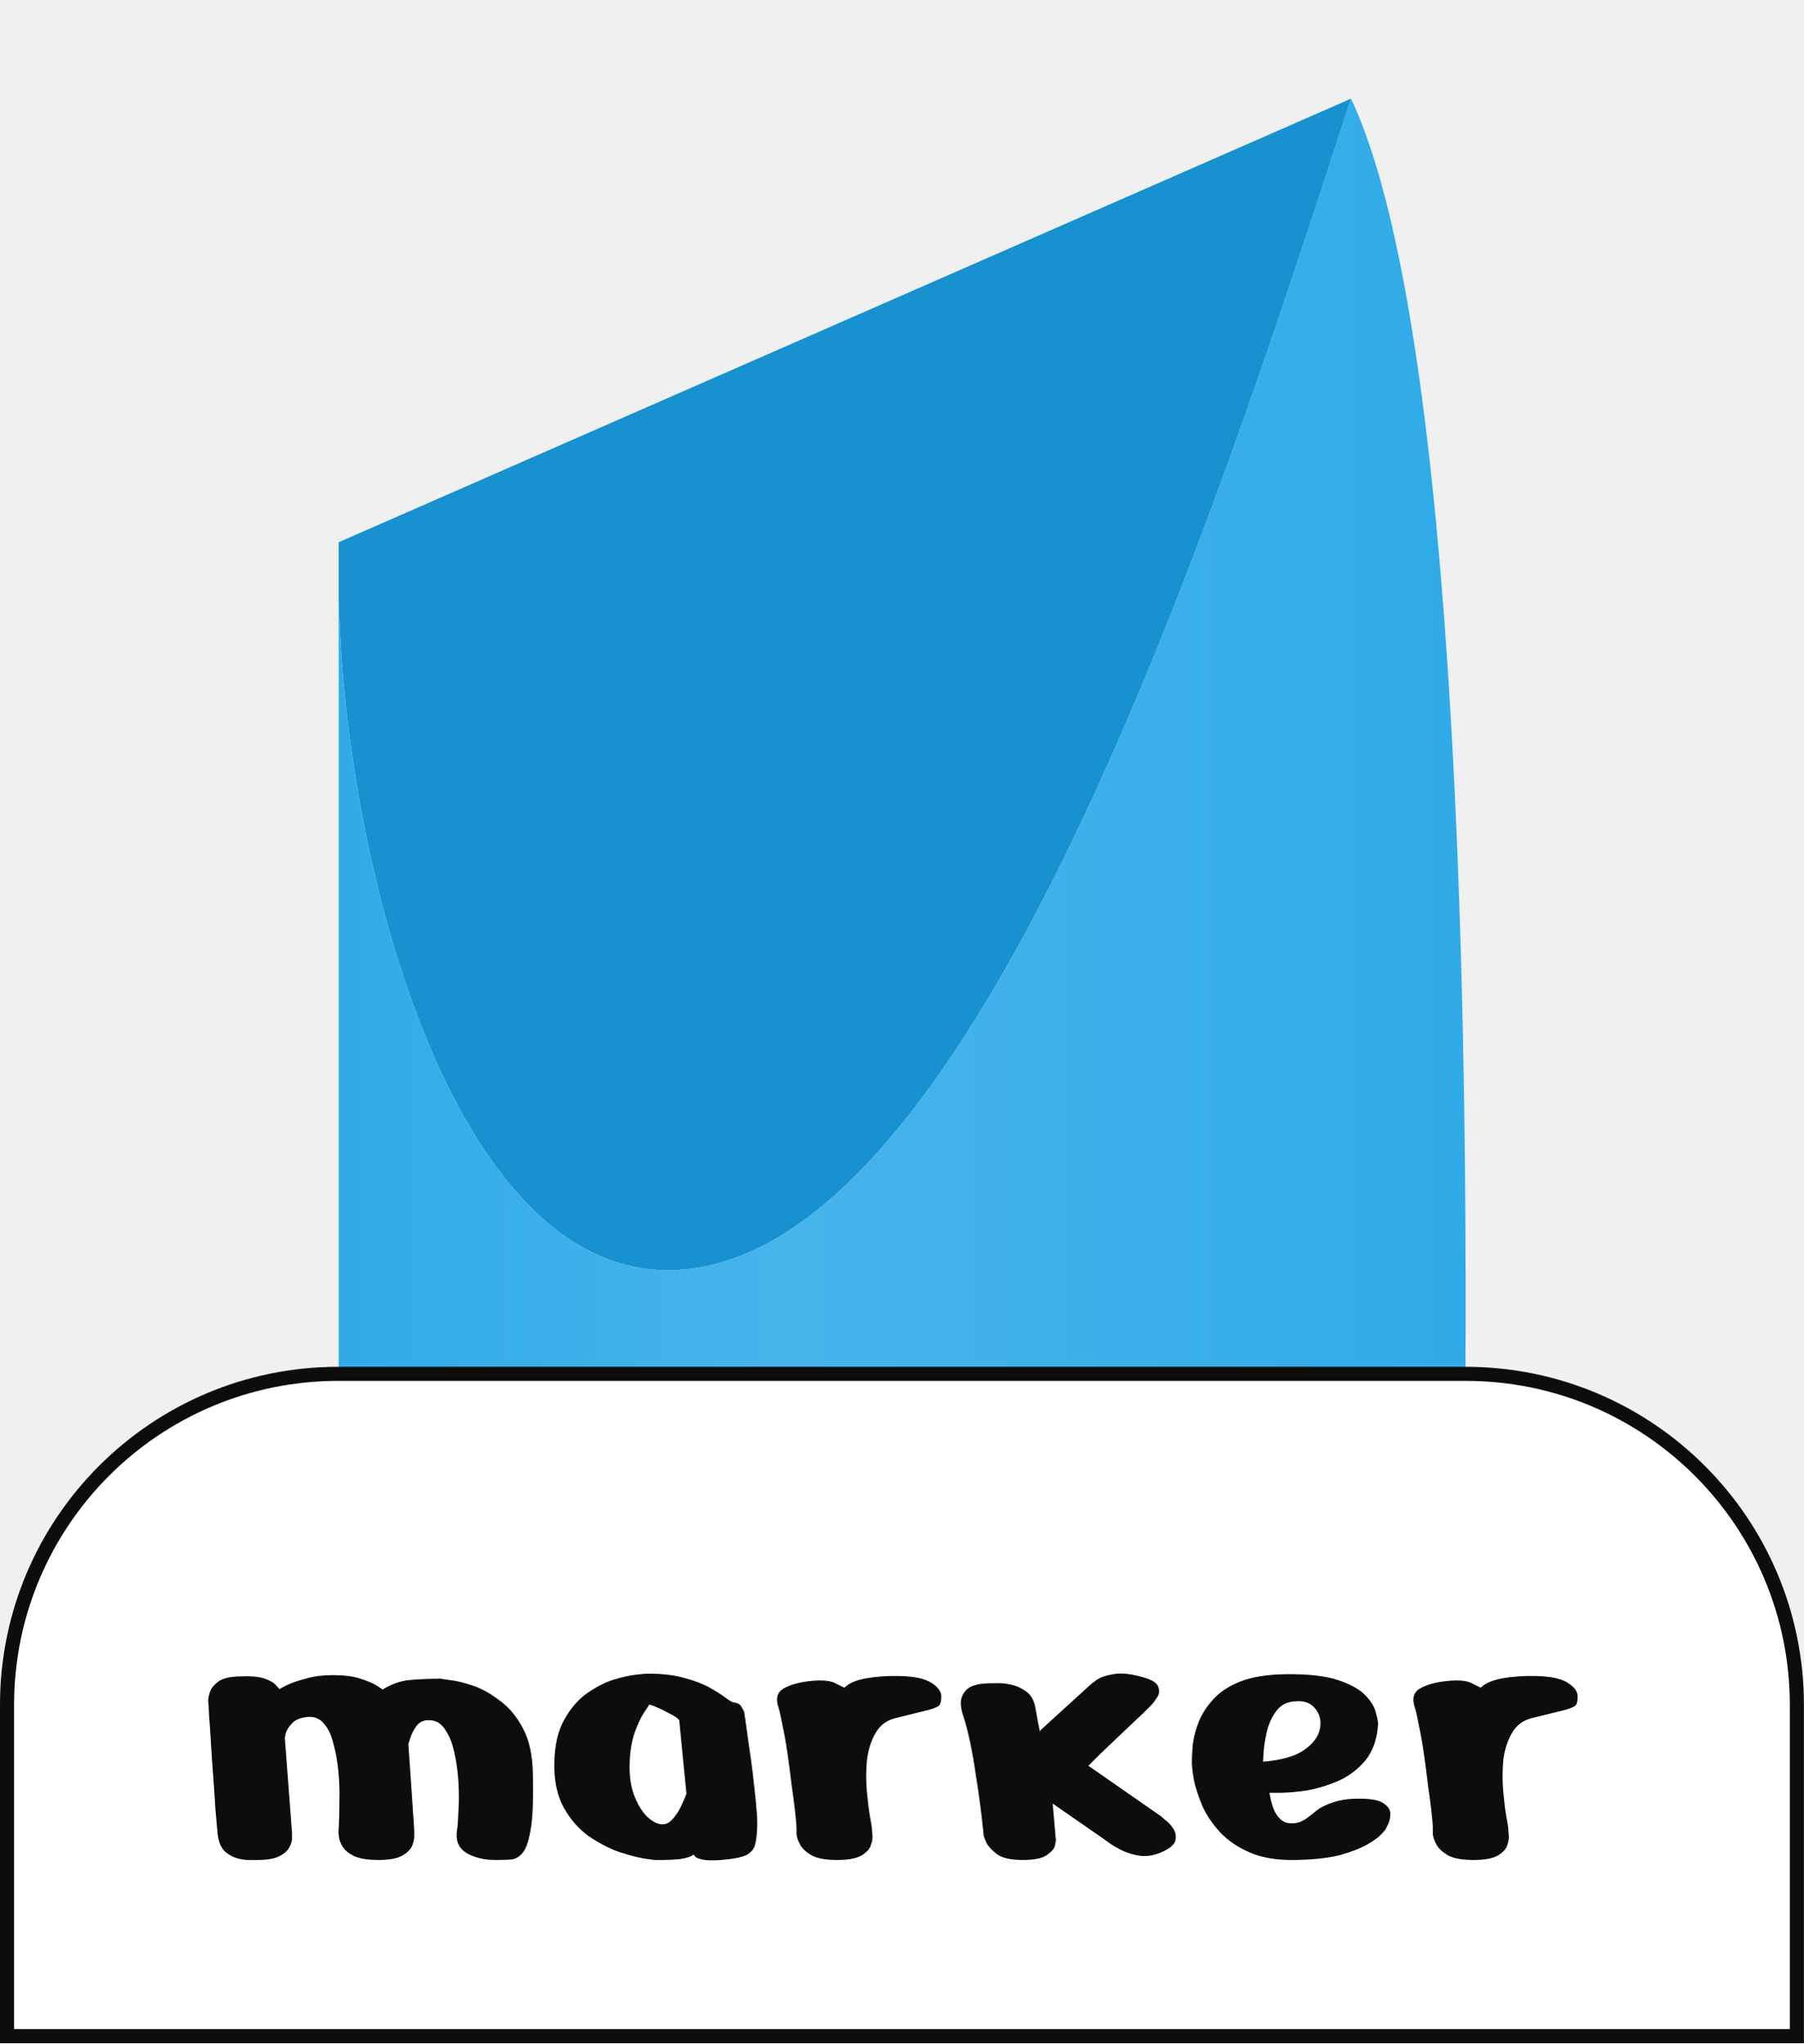
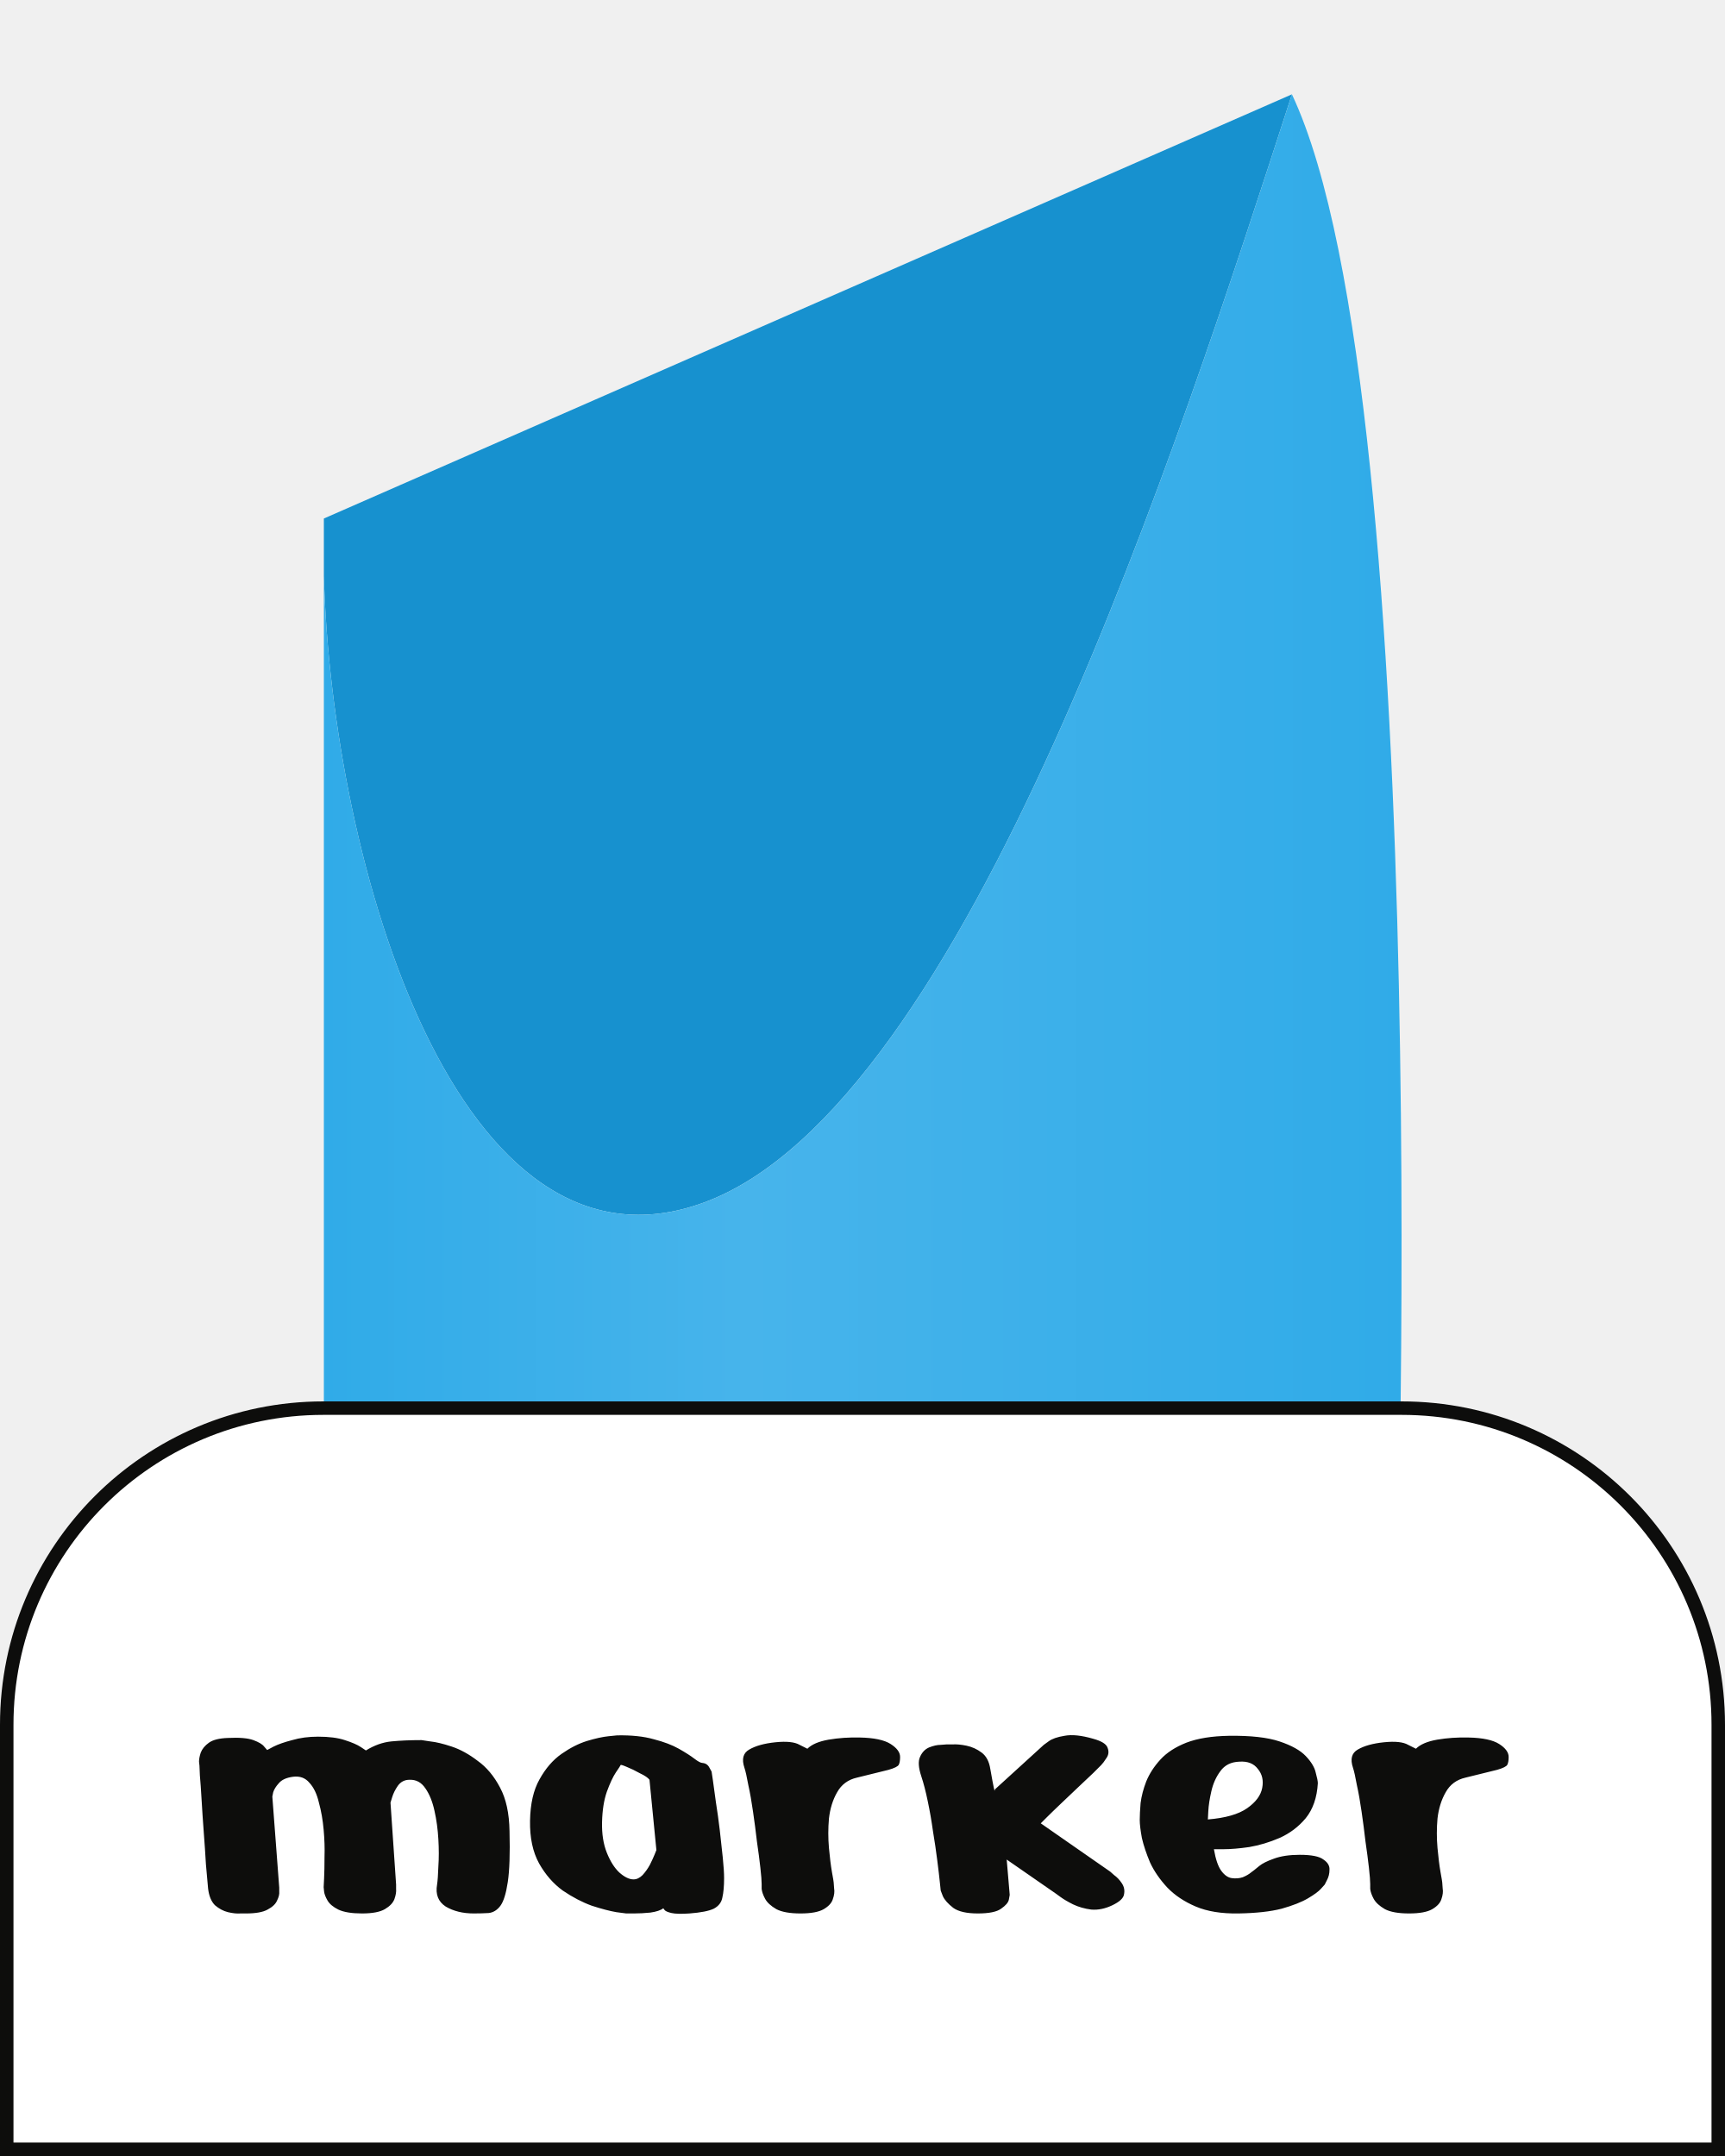
- <svg xmlns="http://www.w3.org/2000/svg" width="128" height="145" viewBox="0 0 128 145" fill="none">
+ <svg xmlns="http://www.w3.org/2000/svg" width="128" height="160" viewBox="0 0 128 160" fill="none">
  <path d="M24.031 38.48V42.732C24.631 64.211 34.003 95.969 52.251 89.235C71.748 82.039 87.526 32.698 95.864 7L24.031 38.48Z" fill="#1791CF" />
  <path d="M24.031 122H103.56C103.56 122 106.767 30.128 95.864 7C87.526 32.698 71.748 82.039 52.251 89.235C34.003 95.969 24.631 64.211 24.031 42.732V122Z" fill="url(#paint0_linear_93_79)" />
-   <path d="M24 97.5H104C116.979 97.5 127.5 108.021 127.5 121V144.5H0.5V121C0.5 108.021 11.021 97.5 24 97.5Z" fill="white" stroke="#0D0D0C" />
-   <path d="M18.256 132C18.256 132 18.117 132 17.84 132C17.584 132.021 17.275 131.989 16.912 131.904C16.571 131.819 16.251 131.648 15.952 131.392C15.675 131.115 15.504 130.699 15.44 130.144C15.397 129.696 15.344 129.099 15.28 128.352C15.237 127.605 15.184 126.816 15.12 125.984C15.056 125.131 15.003 124.331 14.96 123.584C14.917 122.837 14.875 122.229 14.832 121.76C14.811 121.269 14.8 121.024 14.8 121.024C14.8 121.024 14.789 120.928 14.768 120.736C14.768 120.544 14.811 120.32 14.896 120.064C15.003 119.787 15.205 119.541 15.504 119.328C15.803 119.115 16.272 118.997 16.912 118.976C17.765 118.933 18.395 118.987 18.8 119.136C19.205 119.285 19.472 119.445 19.6 119.616C19.749 119.787 19.824 119.872 19.824 119.872C19.824 119.872 19.984 119.787 20.304 119.616C20.645 119.445 21.104 119.285 21.68 119.136C22.256 118.965 22.896 118.88 23.6 118.88C24.411 118.88 25.072 118.965 25.584 119.136C26.117 119.307 26.512 119.477 26.768 119.648C27.024 119.819 27.152 119.904 27.152 119.904C27.771 119.52 28.4 119.296 29.04 119.232C29.701 119.168 30.448 119.136 31.28 119.136C31.28 119.136 31.493 119.168 31.92 119.232C32.347 119.275 32.88 119.403 33.52 119.616C34.16 119.829 34.8 120.181 35.44 120.672C36.101 121.141 36.656 121.803 37.104 122.656C37.552 123.488 37.787 124.565 37.808 125.888C37.851 127.552 37.808 128.811 37.68 129.664C37.552 130.517 37.371 131.104 37.136 131.424C36.901 131.744 36.613 131.925 36.272 131.968C35.931 131.989 35.557 132 35.152 132C34.341 132 33.648 131.829 33.072 131.488C32.517 131.125 32.304 130.581 32.432 129.856C32.475 129.579 32.507 129.131 32.528 128.512C32.571 127.893 32.571 127.221 32.528 126.496C32.485 125.749 32.389 125.045 32.24 124.384C32.091 123.701 31.867 123.147 31.568 122.72C31.269 122.272 30.875 122.059 30.384 122.08C30.021 122.08 29.733 122.229 29.52 122.528C29.328 122.805 29.189 123.083 29.104 123.36C29.019 123.637 28.976 123.776 28.976 123.776L29.392 129.856C29.392 129.856 29.392 129.963 29.392 130.176C29.413 130.389 29.371 130.645 29.264 130.944C29.157 131.221 28.923 131.467 28.56 131.68C28.197 131.893 27.632 132 26.864 132C26.096 132 25.509 131.904 25.104 131.712C24.72 131.52 24.453 131.296 24.304 131.04C24.155 130.784 24.069 130.56 24.048 130.368C24.027 130.176 24.016 130.069 24.016 130.048C24.016 130.027 24.027 129.813 24.048 129.408C24.069 128.981 24.08 128.448 24.08 127.808C24.101 127.168 24.08 126.496 24.016 125.792C23.952 125.067 23.835 124.395 23.664 123.776C23.515 123.136 23.28 122.645 22.96 122.304C22.661 121.941 22.256 121.792 21.744 121.856C21.253 121.92 20.901 122.08 20.688 122.336C20.475 122.571 20.336 122.795 20.272 123.008C20.229 123.221 20.208 123.328 20.208 123.328L20.72 130.08C20.72 130.08 20.72 130.176 20.72 130.368C20.741 130.56 20.688 130.784 20.56 131.04C20.453 131.296 20.219 131.52 19.856 131.712C19.515 131.904 18.981 132 18.256 132ZM45.794 118.784C46.86 118.763 47.767 118.859 48.514 119.072C49.26 119.264 49.879 119.499 50.37 119.776C50.86 120.053 51.244 120.299 51.522 120.512C51.799 120.725 52.002 120.832 52.13 120.832C52.364 120.853 52.535 120.971 52.642 121.184C52.748 121.376 52.802 121.472 52.802 121.472C52.802 121.472 52.834 121.685 52.898 122.112C52.962 122.539 53.036 123.083 53.122 123.744C53.228 124.405 53.324 125.099 53.41 125.824C53.495 126.549 53.57 127.232 53.634 127.872C53.698 128.512 53.73 129.013 53.73 129.376C53.73 129.973 53.687 130.453 53.602 130.816C53.538 131.179 53.324 131.456 52.962 131.648C52.599 131.819 52.002 131.936 51.17 132C50.551 132.043 50.103 132.032 49.826 131.968C49.548 131.904 49.378 131.829 49.314 131.744C49.25 131.659 49.218 131.616 49.218 131.616C49.026 131.765 48.706 131.872 48.258 131.936C47.831 131.979 47.426 132 47.042 132C46.658 132 46.466 132 46.466 132C46.466 132 46.22 131.968 45.73 131.904C45.239 131.819 44.631 131.659 43.906 131.424C43.202 131.168 42.487 130.795 41.762 130.304C41.058 129.792 40.471 129.12 40.002 128.288C39.532 127.435 39.308 126.379 39.33 125.12C39.351 123.861 39.586 122.837 40.034 122.048C40.482 121.237 41.026 120.608 41.666 120.16C42.306 119.712 42.935 119.392 43.554 119.2C44.194 119.008 44.727 118.891 45.154 118.848C45.58 118.805 45.794 118.784 45.794 118.784ZM48.194 122.08C48.087 121.931 47.852 121.771 47.49 121.6C47.148 121.408 46.818 121.248 46.498 121.12C46.199 120.992 46.05 120.949 46.05 120.992C46.05 121.013 45.932 121.195 45.698 121.536C45.484 121.856 45.26 122.336 45.026 122.976C44.812 123.595 44.695 124.341 44.674 125.216C44.652 126.091 44.77 126.848 45.026 127.488C45.282 128.128 45.591 128.619 45.954 128.96C46.338 129.301 46.69 129.472 47.01 129.472C47.244 129.472 47.468 129.365 47.682 129.152C47.895 128.917 48.076 128.661 48.226 128.384C48.375 128.085 48.492 127.829 48.578 127.616C48.663 127.403 48.706 127.296 48.706 127.296L48.194 122.08ZM56.517 129.824C56.517 129.589 56.486 129.184 56.422 128.608C56.358 128.032 56.272 127.381 56.166 126.656C56.08 125.909 55.984 125.173 55.877 124.448C55.771 123.701 55.654 123.04 55.526 122.464C55.419 121.867 55.323 121.44 55.237 121.184C55.024 120.544 55.142 120.096 55.59 119.84C56.059 119.563 56.709 119.381 57.541 119.296C58.373 119.211 58.971 119.275 59.334 119.488C59.718 119.68 59.91 119.776 59.91 119.776C60.23 119.456 60.752 119.232 61.477 119.104C62.224 118.976 63.003 118.923 63.813 118.944C64.859 118.965 65.616 119.125 66.085 119.424C66.555 119.723 66.79 120.043 66.79 120.384C66.79 120.64 66.757 120.832 66.694 120.96C66.629 121.088 66.374 121.216 65.925 121.344C65.499 121.451 64.72 121.643 63.59 121.92C62.928 122.069 62.438 122.432 62.117 123.008C61.797 123.563 61.595 124.213 61.51 124.96C61.446 125.685 61.446 126.411 61.51 127.136C61.574 127.84 61.648 128.437 61.733 128.928C61.819 129.397 61.861 129.653 61.861 129.696C61.861 129.739 61.872 129.888 61.894 130.144C61.936 130.379 61.904 130.645 61.797 130.944C61.712 131.221 61.488 131.467 61.126 131.68C60.763 131.893 60.187 132 59.398 132C58.608 132 58.011 131.893 57.605 131.68C57.2 131.445 56.923 131.189 56.773 130.912C56.624 130.635 56.539 130.389 56.517 130.176C56.517 129.941 56.517 129.824 56.517 129.824ZM69.804 130.304C69.804 130.304 69.783 130.101 69.74 129.696C69.697 129.269 69.633 128.725 69.548 128.064C69.463 127.381 69.356 126.656 69.228 125.888C69.121 125.12 68.993 124.384 68.844 123.68C68.695 122.955 68.535 122.336 68.364 121.824C68.151 121.184 68.119 120.704 68.268 120.384C68.417 120.043 68.641 119.808 68.94 119.68C69.26 119.552 69.548 119.488 69.804 119.488C70.081 119.467 70.22 119.456 70.22 119.456C70.22 119.456 70.369 119.456 70.668 119.456C70.967 119.435 71.319 119.467 71.724 119.552C72.129 119.637 72.503 119.808 72.844 120.064C73.185 120.32 73.399 120.725 73.484 121.28C73.612 122.005 73.697 122.464 73.74 122.656C73.783 122.848 73.804 122.923 73.804 122.88C73.825 122.816 73.836 122.784 73.836 122.784L77.452 119.488C77.452 119.488 77.569 119.403 77.804 119.232C78.06 119.04 78.455 118.901 78.988 118.816C79.543 118.709 80.257 118.784 81.132 119.04C81.751 119.211 82.103 119.435 82.188 119.712C82.295 119.989 82.263 120.245 82.092 120.48C81.943 120.715 81.815 120.885 81.708 120.992C81.644 121.056 81.452 121.248 81.132 121.568C80.812 121.867 80.428 122.229 79.98 122.656C79.553 123.061 79.127 123.467 78.7 123.872C78.273 124.277 77.921 124.619 77.644 124.896C77.367 125.173 77.228 125.312 77.228 125.312L82.38 128.896C82.38 128.896 82.476 128.981 82.668 129.152C82.881 129.301 83.073 129.504 83.244 129.76C83.415 130.016 83.468 130.293 83.404 130.592C83.361 130.869 83.073 131.136 82.54 131.392C82.007 131.648 81.484 131.755 80.972 131.712C80.481 131.648 80.033 131.52 79.628 131.328C79.244 131.136 78.935 130.955 78.7 130.784C78.465 130.613 78.348 130.528 78.348 130.528L74.7 128L74.924 130.624C74.924 130.624 74.903 130.741 74.86 130.976C74.817 131.189 74.625 131.413 74.284 131.648C73.964 131.883 73.388 132 72.556 132C71.724 132 71.116 131.861 70.732 131.584C70.348 131.285 70.092 130.997 69.964 130.72C69.857 130.443 69.804 130.304 69.804 130.304ZM97.787 122.336C97.724 123.403 97.425 124.267 96.891 124.928C96.358 125.568 95.707 126.059 94.939 126.4C94.193 126.72 93.446 126.944 92.7 127.072C91.953 127.179 91.323 127.232 90.811 127.232C90.321 127.232 90.076 127.232 90.076 127.232C90.204 127.979 90.385 128.512 90.62 128.832C90.854 129.152 91.11 129.333 91.388 129.376C91.686 129.419 91.963 129.397 92.219 129.312C92.475 129.205 92.678 129.088 92.828 128.96C92.998 128.832 93.084 128.768 93.084 128.768C93.084 128.768 93.201 128.672 93.436 128.48C93.67 128.288 94.033 128.107 94.523 127.936C95.035 127.744 95.675 127.648 96.444 127.648C97.318 127.648 97.905 127.765 98.204 128C98.523 128.213 98.673 128.469 98.651 128.768C98.651 129.045 98.588 129.301 98.46 129.536C98.353 129.749 98.299 129.856 98.299 129.856C98.299 129.856 98.204 129.963 98.011 130.176C97.841 130.368 97.521 130.603 97.052 130.88C96.582 131.157 95.931 131.413 95.1 131.648C94.267 131.861 93.201 131.979 91.9 132C90.641 132.021 89.585 131.851 88.731 131.488C87.878 131.125 87.174 130.656 86.62 130.08C86.065 129.483 85.638 128.864 85.34 128.224C85.062 127.563 84.859 126.955 84.731 126.4C84.625 125.824 84.572 125.376 84.572 125.056C84.572 124.736 84.593 124.32 84.635 123.808C84.7 123.296 84.838 122.763 85.052 122.208C85.286 121.632 85.638 121.088 86.108 120.576C86.577 120.064 87.217 119.648 88.028 119.328C88.859 119.008 89.915 118.837 91.195 118.816C92.796 118.795 94.043 118.933 94.939 119.232C95.835 119.531 96.486 119.893 96.891 120.32C97.297 120.747 97.542 121.152 97.627 121.536C97.734 121.92 97.787 122.187 97.787 122.336ZM89.627 125.024C90.929 124.917 91.9 124.64 92.54 124.192C93.18 123.744 93.553 123.243 93.659 122.688C93.766 122.133 93.659 121.664 93.34 121.28C93.041 120.875 92.582 120.693 91.963 120.736C91.345 120.757 90.876 120.992 90.555 121.44C90.236 121.867 90.011 122.368 89.883 122.944C89.755 123.499 89.681 123.989 89.659 124.416C89.638 124.821 89.627 125.024 89.627 125.024ZM101.674 129.824C101.674 129.589 101.642 129.184 101.578 128.608C101.514 128.032 101.428 127.381 101.322 126.656C101.236 125.909 101.14 125.173 101.034 124.448C100.927 123.701 100.81 123.04 100.682 122.464C100.575 121.867 100.479 121.44 100.394 121.184C100.18 120.544 100.298 120.096 100.746 119.84C101.215 119.563 101.866 119.381 102.698 119.296C103.53 119.211 104.127 119.275 104.49 119.488C104.874 119.68 105.066 119.776 105.066 119.776C105.386 119.456 105.908 119.232 106.634 119.104C107.38 118.976 108.159 118.923 108.97 118.944C110.015 118.965 110.772 119.125 111.242 119.424C111.711 119.723 111.946 120.043 111.946 120.384C111.946 120.64 111.914 120.832 111.85 120.96C111.786 121.088 111.53 121.216 111.082 121.344C110.655 121.451 109.876 121.643 108.746 121.92C108.084 122.069 107.594 122.432 107.274 123.008C106.954 123.563 106.751 124.213 106.666 124.96C106.602 125.685 106.602 126.411 106.666 127.136C106.73 127.84 106.804 128.437 106.89 128.928C106.975 129.397 107.018 129.653 107.018 129.696C107.018 129.739 107.028 129.888 107.05 130.144C107.092 130.379 107.06 130.645 106.954 130.944C106.868 131.221 106.644 131.467 106.282 131.68C105.919 131.893 105.343 132 104.554 132C103.764 132 103.167 131.893 102.762 131.68C102.356 131.445 102.079 131.189 101.93 130.912C101.78 130.635 101.695 130.389 101.674 130.176C101.674 129.941 101.674 129.824 101.674 129.824Z" fill="#0D0D0C" />
+   <path d="M24 104.5H104C116.979 104.5 127.5 115.021 127.5 128V159.5H0.5V128C0.5 115.021 11.021 104.5 24 104.5Z" fill="white" stroke="#0D0D0C" />
+   <path d="M18.256 142C18.256 142 18.117 142 17.84 142C17.584 142.021 17.275 141.989 16.912 141.904C16.571 141.819 16.251 141.648 15.952 141.392C15.675 141.115 15.504 140.699 15.44 140.144C15.397 139.696 15.344 139.099 15.28 138.352C15.237 137.605 15.184 136.816 15.12 135.984C15.056 135.131 15.003 134.331 14.96 133.584C14.917 132.837 14.875 132.229 14.832 131.76C14.811 131.269 14.8 131.024 14.8 131.024C14.8 131.024 14.789 130.928 14.768 130.736C14.768 130.544 14.811 130.32 14.896 130.064C15.003 129.787 15.205 129.541 15.504 129.328C15.803 129.115 16.272 128.997 16.912 128.976C17.765 128.933 18.395 128.987 18.8 129.136C19.205 129.285 19.472 129.445 19.6 129.616C19.749 129.787 19.824 129.872 19.824 129.872C19.824 129.872 19.984 129.787 20.304 129.616C20.645 129.445 21.104 129.285 21.68 129.136C22.256 128.965 22.896 128.88 23.6 128.88C24.411 128.88 25.072 128.965 25.584 129.136C26.117 129.307 26.512 129.477 26.768 129.648C27.024 129.819 27.152 129.904 27.152 129.904C27.771 129.52 28.4 129.296 29.04 129.232C29.701 129.168 30.448 129.136 31.28 129.136C31.28 129.136 31.493 129.168 31.92 129.232C32.347 129.275 32.88 129.403 33.52 129.616C34.16 129.829 34.8 130.181 35.44 130.672C36.101 131.141 36.656 131.803 37.104 132.656C37.552 133.488 37.787 134.565 37.808 135.888C37.851 137.552 37.808 138.811 37.68 139.664C37.552 140.517 37.371 141.104 37.136 141.424C36.901 141.744 36.613 141.925 36.272 141.968C35.931 141.989 35.557 142 35.152 142C34.341 142 33.648 141.829 33.072 141.488C32.517 141.125 32.304 140.581 32.432 139.856C32.475 139.579 32.507 139.131 32.528 138.512C32.571 137.893 32.571 137.221 32.528 136.496C32.485 135.749 32.389 135.045 32.24 134.384C32.091 133.701 31.867 133.147 31.568 132.72C31.269 132.272 30.875 132.059 30.384 132.08C30.021 132.08 29.733 132.229 29.52 132.528C29.328 132.805 29.189 133.083 29.104 133.36C29.019 133.637 28.976 133.776 28.976 133.776L29.392 139.856C29.392 139.856 29.392 139.963 29.392 140.176C29.413 140.389 29.371 140.645 29.264 140.944C29.157 141.221 28.923 141.467 28.56 141.68C28.197 141.893 27.632 142 26.864 142C26.096 142 25.509 141.904 25.104 141.712C24.72 141.52 24.453 141.296 24.304 141.04C24.155 140.784 24.069 140.56 24.048 140.368C24.027 140.176 24.016 140.069 24.016 140.048C24.016 140.027 24.027 139.813 24.048 139.408C24.069 138.981 24.08 138.448 24.08 137.808C24.101 137.168 24.08 136.496 24.016 135.792C23.952 135.067 23.835 134.395 23.664 133.776C23.515 133.136 23.28 132.645 22.96 132.304C22.661 131.941 22.256 131.792 21.744 131.856C21.253 131.92 20.901 132.08 20.688 132.336C20.475 132.571 20.336 132.795 20.272 133.008C20.229 133.221 20.208 133.328 20.208 133.328L20.72 140.08C20.72 140.08 20.72 140.176 20.72 140.368C20.741 140.56 20.688 140.784 20.56 141.04C20.453 141.296 20.219 141.52 19.856 141.712C19.515 141.904 18.981 142 18.256 142ZM45.794 128.784C46.86 128.763 47.767 128.859 48.514 129.072C49.26 129.264 49.879 129.499 50.37 129.776C50.86 130.053 51.244 130.299 51.522 130.512C51.799 130.725 52.002 130.832 52.13 130.832C52.364 130.853 52.535 130.971 52.642 131.184C52.748 131.376 52.802 131.472 52.802 131.472C52.802 131.472 52.834 131.685 52.898 132.112C52.962 132.539 53.036 133.083 53.122 133.744C53.228 134.405 53.324 135.099 53.41 135.824C53.495 136.549 53.57 137.232 53.634 137.872C53.698 138.512 53.73 139.013 53.73 139.376C53.73 139.973 53.687 140.453 53.602 140.816C53.538 141.179 53.324 141.456 52.962 141.648C52.599 141.819 52.002 141.936 51.17 142C50.551 142.043 50.103 142.032 49.826 141.968C49.548 141.904 49.378 141.829 49.314 141.744C49.25 141.659 49.218 141.616 49.218 141.616C49.026 141.765 48.706 141.872 48.258 141.936C47.831 141.979 47.426 142 47.042 142C46.658 142 46.466 142 46.466 142C46.466 142 46.22 141.968 45.73 141.904C45.239 141.819 44.631 141.659 43.906 141.424C43.202 141.168 42.487 140.795 41.762 140.304C41.058 139.792 40.471 139.12 40.002 138.288C39.532 137.435 39.308 136.379 39.33 135.12C39.351 133.861 39.586 132.837 40.034 132.048C40.482 131.237 41.026 130.608 41.666 130.16C42.306 129.712 42.935 129.392 43.554 129.2C44.194 129.008 44.727 128.891 45.154 128.848C45.58 128.805 45.794 128.784 45.794 128.784ZM48.194 132.08C48.087 131.931 47.852 131.771 47.49 131.6C47.148 131.408 46.818 131.248 46.498 131.12C46.199 130.992 46.05 130.949 46.05 130.992C46.05 131.013 45.932 131.195 45.698 131.536C45.484 131.856 45.26 132.336 45.026 132.976C44.812 133.595 44.695 134.341 44.674 135.216C44.652 136.091 44.77 136.848 45.026 137.488C45.282 138.128 45.591 138.619 45.954 138.96C46.338 139.301 46.69 139.472 47.01 139.472C47.244 139.472 47.468 139.365 47.682 139.152C47.895 138.917 48.076 138.661 48.226 138.384C48.375 138.085 48.492 137.829 48.578 137.616C48.663 137.403 48.706 137.296 48.706 137.296L48.194 132.08ZM56.517 139.824C56.517 139.589 56.486 139.184 56.422 138.608C56.358 138.032 56.272 137.381 56.166 136.656C56.08 135.909 55.984 135.173 55.877 134.448C55.771 133.701 55.654 133.04 55.526 132.464C55.419 131.867 55.323 131.44 55.237 131.184C55.024 130.544 55.142 130.096 55.59 129.84C56.059 129.563 56.709 129.381 57.541 129.296C58.373 129.211 58.971 129.275 59.334 129.488C59.718 129.68 59.91 129.776 59.91 129.776C60.23 129.456 60.752 129.232 61.477 129.104C62.224 128.976 63.003 128.923 63.813 128.944C64.859 128.965 65.616 129.125 66.085 129.424C66.555 129.723 66.79 130.043 66.79 130.384C66.79 130.64 66.757 130.832 66.694 130.96C66.629 131.088 66.374 131.216 65.925 131.344C65.499 131.451 64.72 131.643 63.59 131.92C62.928 132.069 62.438 132.432 62.117 133.008C61.797 133.563 61.595 134.213 61.51 134.96C61.446 135.685 61.446 136.411 61.51 137.136C61.574 137.84 61.648 138.437 61.733 138.928C61.819 139.397 61.861 139.653 61.861 139.696C61.861 139.739 61.872 139.888 61.894 140.144C61.936 140.379 61.904 140.645 61.797 140.944C61.712 141.221 61.488 141.467 61.126 141.68C60.763 141.893 60.187 142 59.398 142C58.608 142 58.011 141.893 57.605 141.68C57.2 141.445 56.923 141.189 56.773 140.912C56.624 140.635 56.539 140.389 56.517 140.176C56.517 139.941 56.517 139.824 56.517 139.824ZM69.804 140.304C69.804 140.304 69.783 140.101 69.74 139.696C69.697 139.269 69.633 138.725 69.548 138.064C69.463 137.381 69.356 136.656 69.228 135.888C69.121 135.12 68.993 134.384 68.844 133.68C68.695 132.955 68.535 132.336 68.364 131.824C68.151 131.184 68.119 130.704 68.268 130.384C68.417 130.043 68.641 129.808 68.94 129.68C69.26 129.552 69.548 129.488 69.804 129.488C70.081 129.467 70.22 129.456 70.22 129.456C70.22 129.456 70.369 129.456 70.668 129.456C70.967 129.435 71.319 129.467 71.724 129.552C72.129 129.637 72.503 129.808 72.844 130.064C73.185 130.32 73.399 130.725 73.484 131.28C73.612 132.005 73.697 132.464 73.74 132.656C73.783 132.848 73.804 132.923 73.804 132.88C73.825 132.816 73.836 132.784 73.836 132.784L77.452 129.488C77.452 129.488 77.569 129.403 77.804 129.232C78.06 129.04 78.455 128.901 78.988 128.816C79.543 128.709 80.257 128.784 81.132 129.04C81.751 129.211 82.103 129.435 82.188 129.712C82.295 129.989 82.263 130.245 82.092 130.48C81.943 130.715 81.815 130.885 81.708 130.992C81.644 131.056 81.452 131.248 81.132 131.568C80.812 131.867 80.428 132.229 79.98 132.656C79.553 133.061 79.127 133.467 78.7 133.872C78.273 134.277 77.921 134.619 77.644 134.896C77.367 135.173 77.228 135.312 77.228 135.312L82.38 138.896C82.38 138.896 82.476 138.981 82.668 139.152C82.881 139.301 83.073 139.504 83.244 139.76C83.415 140.016 83.468 140.293 83.404 140.592C83.361 140.869 83.073 141.136 82.54 141.392C82.007 141.648 81.484 141.755 80.972 141.712C80.481 141.648 80.033 141.52 79.628 141.328C79.244 141.136 78.935 140.955 78.7 140.784C78.465 140.613 78.348 140.528 78.348 140.528L74.7 138L74.924 140.624C74.924 140.624 74.903 140.741 74.86 140.976C74.817 141.189 74.625 141.413 74.284 141.648C73.964 141.883 73.388 142 72.556 142C71.724 142 71.116 141.861 70.732 141.584C70.348 141.285 70.092 140.997 69.964 140.72C69.857 140.443 69.804 140.304 69.804 140.304ZM97.787 132.336C97.724 133.403 97.425 134.267 96.891 134.928C96.358 135.568 95.707 136.059 94.939 136.4C94.193 136.72 93.446 136.944 92.7 137.072C91.953 137.179 91.323 137.232 90.811 137.232C90.321 137.232 90.076 137.232 90.076 137.232C90.204 137.979 90.385 138.512 90.62 138.832C90.854 139.152 91.11 139.333 91.388 139.376C91.686 139.419 91.963 139.397 92.219 139.312C92.475 139.205 92.678 139.088 92.828 138.96C92.998 138.832 93.084 138.768 93.084 138.768C93.084 138.768 93.201 138.672 93.436 138.48C93.67 138.288 94.033 138.107 94.523 137.936C95.035 137.744 95.675 137.648 96.444 137.648C97.318 137.648 97.905 137.765 98.204 138C98.523 138.213 98.673 138.469 98.651 138.768C98.651 139.045 98.588 139.301 98.46 139.536C98.353 139.749 98.299 139.856 98.299 139.856C98.299 139.856 98.204 139.963 98.011 140.176C97.841 140.368 97.521 140.603 97.052 140.88C96.582 141.157 95.931 141.413 95.1 141.648C94.267 141.861 93.201 141.979 91.9 142C90.641 142.021 89.585 141.851 88.731 141.488C87.878 141.125 87.174 140.656 86.62 140.08C86.065 139.483 85.638 138.864 85.34 138.224C85.062 137.563 84.859 136.955 84.731 136.4C84.625 135.824 84.572 135.376 84.572 135.056C84.572 134.736 84.593 134.32 84.635 133.808C84.7 133.296 84.838 132.763 85.052 132.208C85.286 131.632 85.638 131.088 86.108 130.576C86.577 130.064 87.217 129.648 88.028 129.328C88.859 129.008 89.915 128.837 91.195 128.816C92.796 128.795 94.043 128.933 94.939 129.232C95.835 129.531 96.486 129.893 96.891 130.32C97.297 130.747 97.542 131.152 97.627 131.536C97.734 131.92 97.787 132.187 97.787 132.336ZM89.627 135.024C90.929 134.917 91.9 134.64 92.54 134.192C93.18 133.744 93.553 133.243 93.659 132.688C93.766 132.133 93.659 131.664 93.34 131.28C93.041 130.875 92.582 130.693 91.963 130.736C91.345 130.757 90.876 130.992 90.555 131.44C90.236 131.867 90.011 132.368 89.883 132.944C89.755 133.499 89.681 133.989 89.659 134.416C89.638 134.821 89.627 135.024 89.627 135.024ZM101.674 139.824C101.674 139.589 101.642 139.184 101.578 138.608C101.514 138.032 101.428 137.381 101.322 136.656C101.236 135.909 101.14 135.173 101.034 134.448C100.927 133.701 100.81 133.04 100.682 132.464C100.575 131.867 100.479 131.44 100.394 131.184C100.18 130.544 100.298 130.096 100.746 129.84C101.215 129.563 101.866 129.381 102.698 129.296C103.53 129.211 104.127 129.275 104.49 129.488C104.874 129.68 105.066 129.776 105.066 129.776C105.386 129.456 105.908 129.232 106.634 129.104C107.38 128.976 108.159 128.923 108.97 128.944C110.015 128.965 110.772 129.125 111.242 129.424C111.711 129.723 111.946 130.043 111.946 130.384C111.946 130.64 111.914 130.832 111.85 130.96C111.786 131.088 111.53 131.216 111.082 131.344C110.655 131.451 109.876 131.643 108.746 131.92C108.084 132.069 107.594 132.432 107.274 133.008C106.954 133.563 106.751 134.213 106.666 134.96C106.602 135.685 106.602 136.411 106.666 137.136C106.73 137.84 106.804 138.437 106.89 138.928C106.975 139.397 107.018 139.653 107.018 139.696C107.018 139.739 107.028 139.888 107.05 140.144C107.092 140.379 107.06 140.645 106.954 140.944C106.868 141.221 106.644 141.467 106.282 141.68C105.919 141.893 105.343 142 104.554 142C103.764 142 103.167 141.893 102.762 141.68C102.356 141.445 102.079 141.189 101.93 140.912C101.78 140.635 101.695 140.389 101.674 140.176C101.674 139.941 101.674 139.824 101.674 139.824Z" fill="#0D0D0C" />
  <defs>
    <linearGradient id="paint0_linear_93_79" x1="24" y1="122" x2="104" y2="122" gradientUnits="userSpaceOnUse">
      <stop stop-color="#30ABE8" />
      <stop offset="0.395" stop-color="#47B4EB" />
      <stop offset="1" stop-color="#30ABE8" />
    </linearGradient>
  </defs>
</svg>
